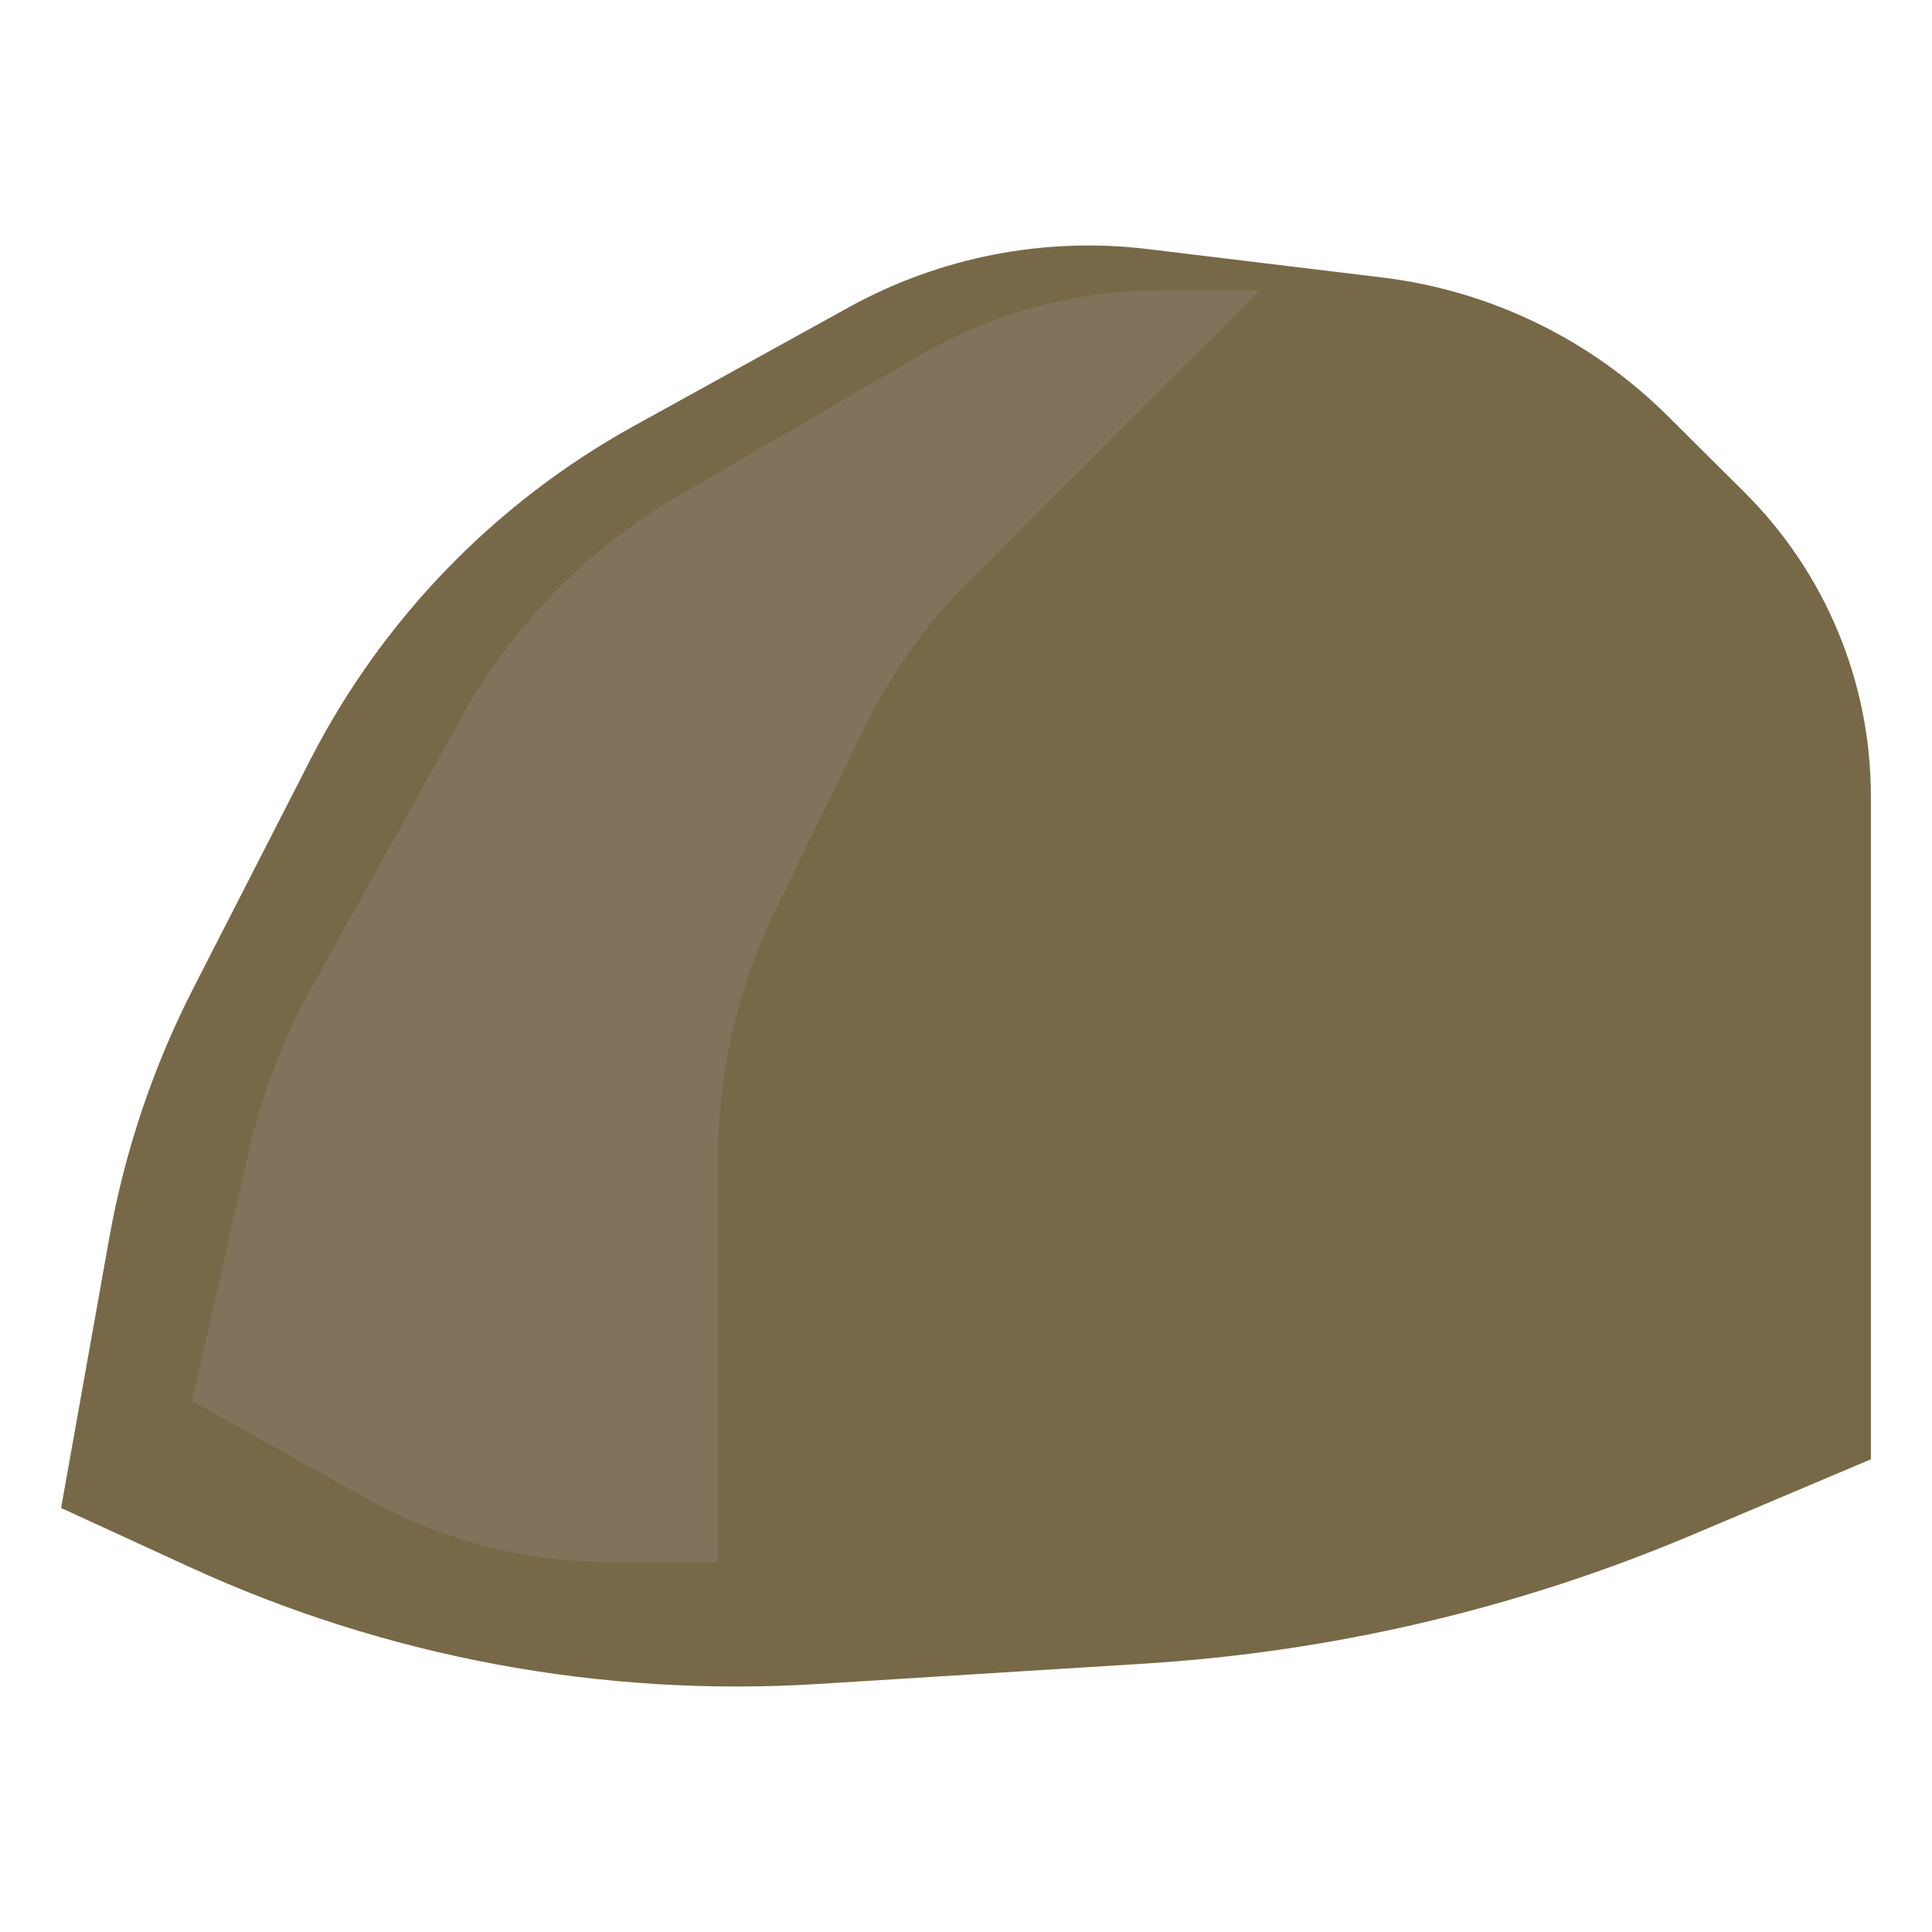
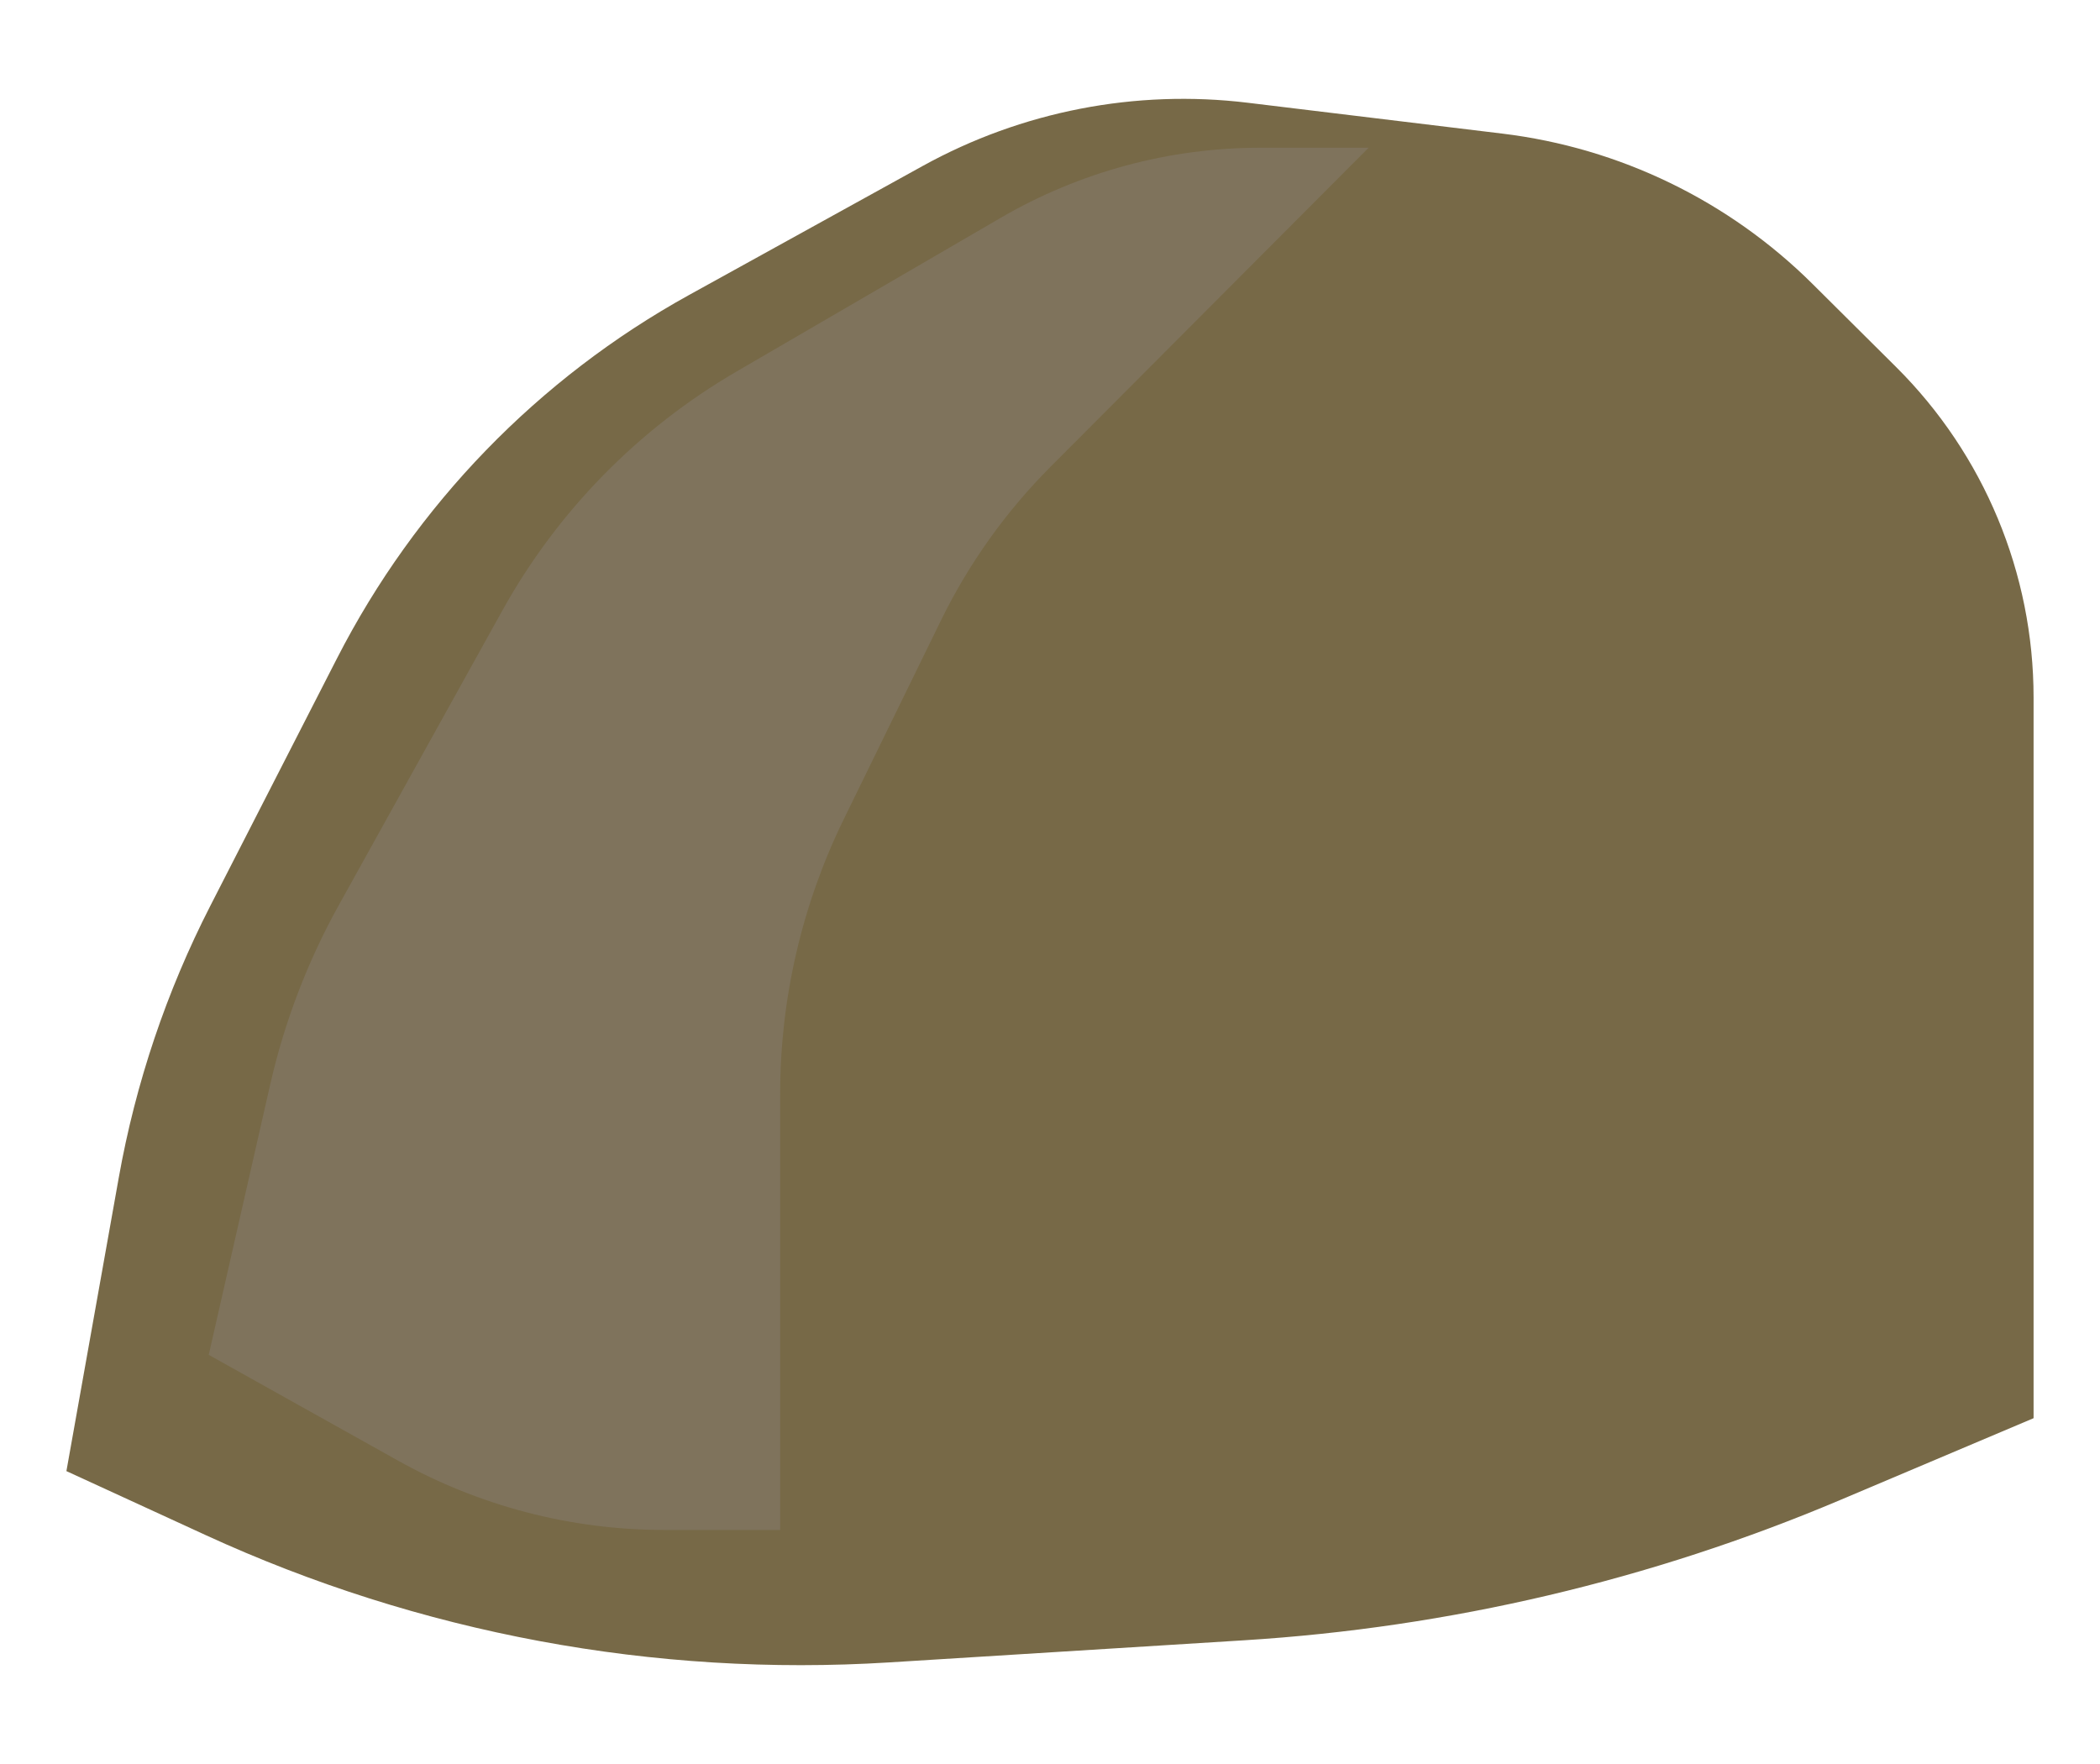
- <svg xmlns="http://www.w3.org/2000/svg" version="1.1" id="game" x="0px" y="0px" viewBox="0 0 200 200" enable-background="new 0 0 200 200" xml:space="preserve">
+ <svg xmlns="http://www.w3.org/2000/svg" version="1.1" id="game" x="0px" y="0px" viewBox="0 0 200 168" enable-background="new 0 0 200 168" xml:space="preserve">
  <g id="outstone">
-     <path fill="#776947" d="M6.325,156.106l4.987-27.951c1.607-9.009,4.544-17.73,8.714-25.876l12.068-23.575   c7.486-14.624,19.168-26.679,33.549-34.62l22.236-12.279c9.433-5.209,20.267-7.315,30.965-6.018l24.24,2.938   c11.171,1.354,21.57,6.397,29.55,14.329l7.943,7.895c8.383,8.333,13.097,19.665,13.097,31.485v68.632l-18.394,7.782   c-18.036,7.631-37.234,12.151-56.78,13.369l-33.824,2.108c-22.369,1.394-44.734-2.773-65.1-12.13L6.325,156.106z" />
-     <path fill="#7F735C" d="M95.312,36.74L70.153,51.379c-9.349,5.44-17.056,13.304-22.306,22.761l-15.573,28.054   c-2.981,5.369-5.184,11.134-6.546,17.122l-5.847,25.716l18.038,10.08c7.741,4.326,16.461,6.597,25.329,6.597h11.053v-41.506   c0-9.075,2.072-18.03,6.058-26.183L89.609,75.1c2.65-5.42,6.176-10.366,10.435-14.638l30.303-30.393h-10.304   C111.355,30.068,102.821,32.371,95.312,36.74z" />
+     <path fill="#776947" d="M6.325,140.106l4.987-27.951c1.607-9.009,4.544-17.73,8.714-25.876l12.068-23.575   c7.486-14.624,19.168-26.679,33.549-34.62l22.236-12.279c9.433-5.209,20.267-7.315,30.965-6.018l24.24,2.938   c11.171,1.354,21.57,6.397,29.55,14.329l7.943,7.895c8.383,8.333,13.097,19.665,13.097,31.485v68.632l-18.394,7.782   c-18.036,7.631-37.234,12.151-56.78,13.369l-33.824,2.108c-22.369,1.394-44.734-2.773-65.1-12.13L6.325,140.106z" />
+     <path fill="#7F735C" d="M95.312,20.74L70.153,35.379c-9.349,5.44-17.056,13.304-22.306,22.761L32.273,86.195   c-2.981,5.369-5.184,11.134-6.546,17.122l-5.847,25.716l18.038,10.08c7.741,4.326,16.461,6.597,25.329,6.597h11.053v-41.506   c0-9.075,2.072-18.03,6.058-26.183L89.609,59.1c2.65-5.42,6.176-10.366,10.435-14.638l30.303-30.393h-10.304   C111.355,14.068,102.821,16.371,95.312,20.74z" />
  </g>
</svg>
